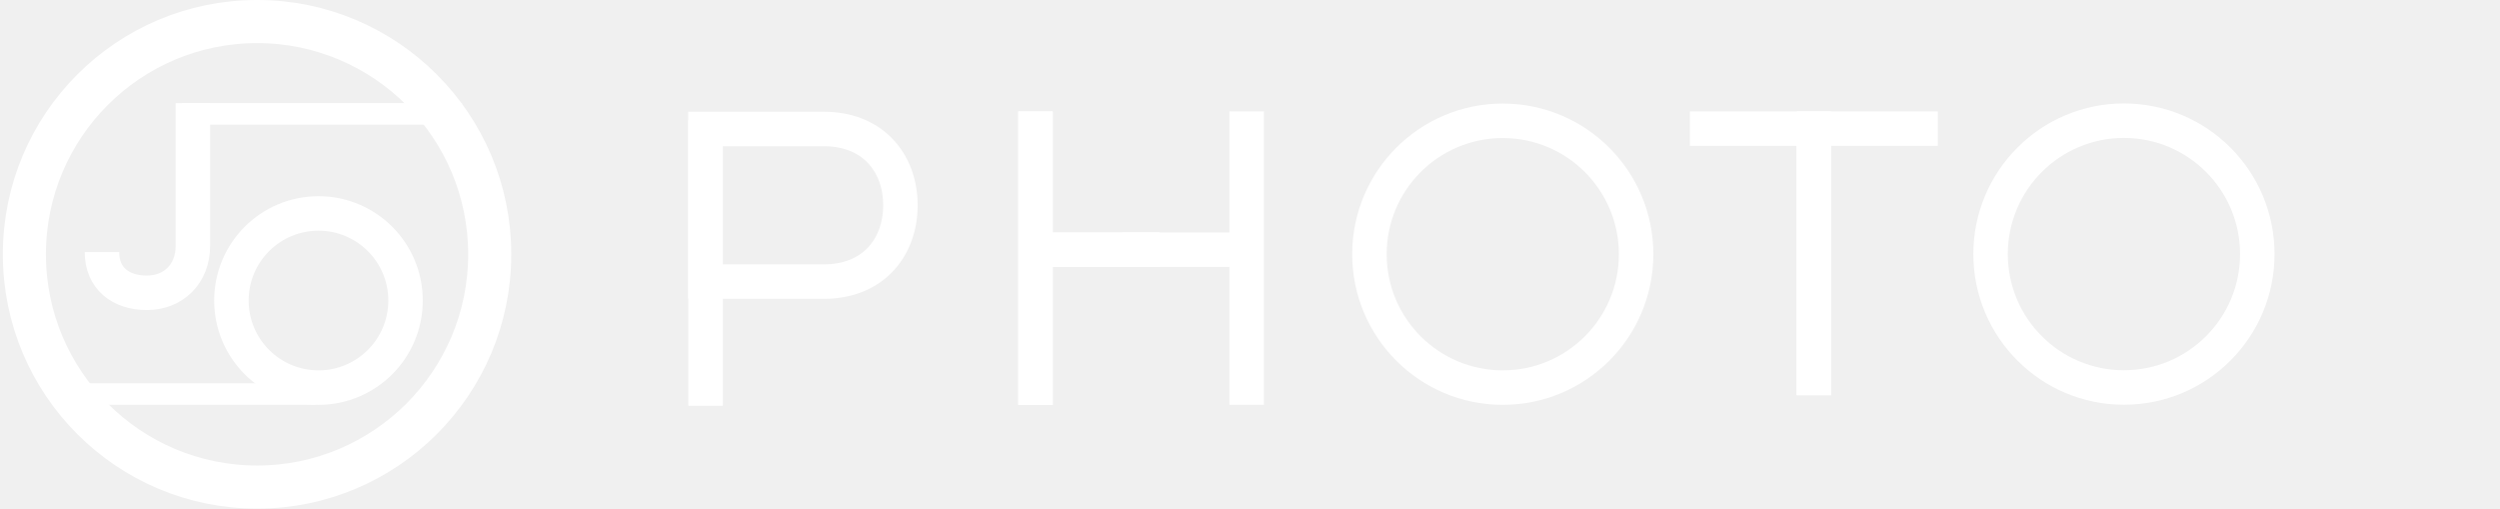
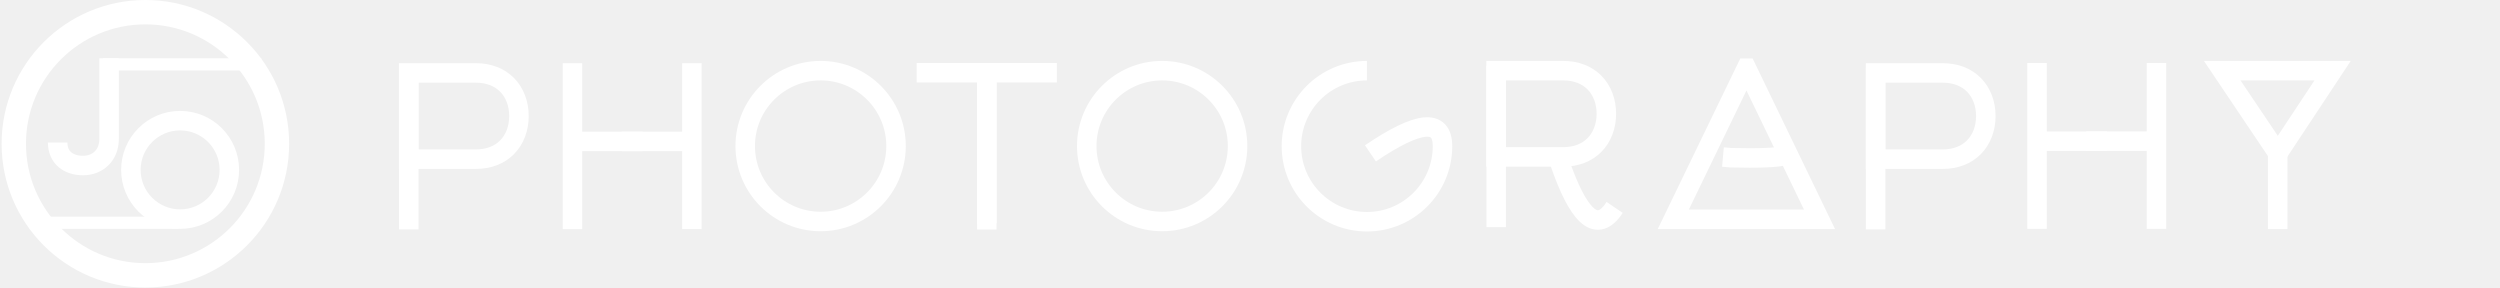
- <svg xmlns="http://www.w3.org/2000/svg" width="290px" height="59px" viewBox="0 0 290 59" version="1.1">
+ <svg xmlns="http://www.w3.org/2000/svg" width="513px" height="59px" viewBox="0 0 513 59" version="1.1">
  <g id="Artboard" stroke="none" stroke-width="1" fill="none" fill-rule="evenodd">
-     <g id="logo" transform="translate(0.3295, 0)" stroke="#FFFFFF">
-       <path d="M22.058,11.962 C22.058,20.77 22.058,26.284 22.058,28.505 C22.058,31.836 19.743,33.965 16.708,33.965 C13.673,33.965 11.501,32.294 11.501,29.243" id="Line" stroke-width="4" fill-rule="nonzero" />
-       <line x1="52.032" y1="13.21" x2="22.032" y2="13.21" id="Line-2" stroke-width="2.5" stroke-linecap="square" />
-       <line x1="35.032" y1="45.71" x2="7.032" y2="45.71" id="Line-2" stroke-width="2.5" stroke-linecap="square" />
-       <path d="M29.5,2.5 C36.956,2.5 43.706,5.522 48.592,10.408 C53.478,15.294 56.5,22.044 56.5,29.5 C56.5,36.956 53.478,43.706 48.592,48.592 C43.706,53.478 36.956,56.5 29.5,56.5 C22.044,56.5 15.294,53.478 10.408,48.592 C5.522,43.706 2.5,36.956 2.5,29.5 C2.5,22.044 5.522,15.294 10.408,10.408 C15.294,5.522 22.044,2.5 29.5,2.5 Z" id="Oval" stroke-width="5" />
-       <path d="M36.63,24.759 C39.42,24.759 41.945,25.889 43.773,27.717 C45.601,29.545 46.732,32.071 46.732,34.86 C46.732,37.65 45.601,40.175 43.773,42.003 C41.945,43.831 39.42,44.962 36.63,44.962 C33.841,44.962 31.315,43.831 29.487,42.003 C27.659,40.175 26.528,37.65 26.528,34.86 C26.528,32.071 27.659,29.545 29.487,27.717 C31.315,25.889 33.841,24.759 36.63,24.759 Z" id="Oval" stroke-width="4" />
-       <path d="M174.062,14.013 C178.335,14.013 182.204,15.745 185.004,18.545 C187.804,21.346 189.536,25.214 189.536,29.487 C189.536,33.76 187.804,37.628 185.004,40.429 C182.204,43.229 178.335,44.961 174.062,44.961 C169.789,44.961 165.921,43.229 163.121,40.429 C160.321,37.628 158.589,33.76 158.589,29.487 C158.589,25.214 160.321,21.346 163.121,18.545 C165.921,15.745 169.789,14.013 174.062,14.013 Z" id="Oval" stroke-width="4" />
-       <g id="Group-2" transform="translate(79.5348, 12.9651)" stroke-width="4">
+     <g id="lockup" transform="translate(0.3295, 0)" stroke="#FFFFFF">
+       <g id="Y" transform="translate(455.6705, 14.5)" stroke-linecap="square" stroke-width="4">
+         <polygon id="Line-4" transform="translate(11.3252, 8.4886) scale(1, -1) translate(-11.3252, -8.4886)" points="22.65 16.977 11.418 0 0 16.977" />
+         <line x1="11.386" y1="30.503" x2="11.386" y2="19.237" id="Line-6" />
+       </g>
+       <g id="H" transform="translate(417.6705, 14.9232)" stroke-linecap="square" stroke-width="4">
+         <polyline id="Line-3" transform="translate(18.3135, 16.0187) scale(-1, 1) translate(-18.3135, -16.0187)" points="24.506 14.043 12.121 14.043 12.121 32.037 12.121 0" />
+         <polyline id="Line-3" points="12.384 14.048 2.14836549e-17 14.048 2.14836549e-17 32.042 2.14836549e-17 0.004" />
+       </g>
+       <g id="P" transform="translate(382.5348, 12.9651)" stroke-width="4">
        <path d="M15.777,2 C18.452,2 20.633,2.893 22.154,4.413 C23.774,6.033 24.626,8.327 24.626,10.849 C24.626,13.37 23.774,15.664 22.154,17.284 C20.633,18.805 18.452,19.698 15.777,19.698 L2,19.698 L2,2 Z" id="Oval" />
        <line x1="2.017" y1="32.104" x2="2.017" y2="2.963" id="Line-3" stroke-linecap="square" />
      </g>
-       <polyline id="Line-3" stroke-width="4" stroke-linecap="square" points="132.221 28.971 119.836 28.971 119.836 46.965 119.836 14.928" />
+       <g id="A" transform="translate(343.031, 14)" stroke-width="4">
+         <path d="M10.966,21.115 C12.57,20.708 15.858,18.988 20.829,15.955 L22.18,15.008" id="Oval" transform="translate(16.573, 18.0616) scale(-1, 1) rotate(-330) translate(-16.573, -18.0616)" />
+         <polygon id="Line-4" stroke-linecap="square" points="30 31 29.988 30.975 15.028 0 15 0 0.038 30.922 0 31" />
+       </g>
+       <g id="R" transform="translate(304.6705, 12.5)" stroke-width="4">
+         <path d="M15.777,2 C18.452,2 20.633,2.893 22.154,4.413 C23.774,6.033 24.626,8.327 24.626,10.849 C24.626,13.37 23.774,15.664 22.154,17.284 C20.633,18.805 18.452,19.698 15.777,19.698 L2,19.698 L2,2 Z" id="Oval" />
+         <line x1="2.017" y1="32.104" x2="2.017" y2="2.963" id="Line-3" stroke-linecap="square" />
+         <path d="M10.973,24.922 C10.961,25.166 10.931,25.425 10.931,25.672 C10.931,31.379 15.86,30.888 25.716,24.2 L27.067,23.254" id="Oval" transform="translate(18.9991, 26.4334) scale(-1, 1) rotate(-37) translate(-18.9991, -26.4334)" />
+       </g>
+       <g id="G" transform="translate(264.6705, 14.5)" stroke-width="4">
+         <path d="M15.5,31 C24.06,31 31,24.06 31,15.5 C31,6.94 24.06,0 15.5,0 C6.94,0 0,6.94 0,15.5 C0,21.207 4.928,20.717 14.785,14.029" transform="translate(15.5, 15.5) scale(-1, -1) translate(-15.5, -15.5)" />
+       </g>
+       <g id="O" transform="translate(220.6705, 12.5)" stroke-width="4">
+         <path d="M17.474,2 C21.747,2 25.615,3.732 28.415,6.532 C31.216,9.332 32.948,13.201 32.948,17.474 C32.948,21.747 31.216,25.615 28.415,28.415 C25.615,31.216 21.747,32.948 17.474,32.948 C13.201,32.948 9.332,31.216 6.532,28.415 C3.732,25.615 2,21.747 2,17.474 C2,13.201 3.732,9.332 6.532,6.532 C9.332,3.732 13.201,2 17.474,2 Z" />
+       </g>
+       <g id="T" transform="translate(189.7757, 14.9232)" stroke-linecap="square" stroke-width="4">
+         <polyline id="Line-3" points="24.769 0 12.384 1.86607414e-14 12.384 28.917" />
+         <polyline id="Line-3" transform="translate(6.1922, 15.0869) scale(-1, 1) translate(-6.1922, -15.0869)" points="12.384 0 0 0 -1.75994101e-13 30.174" />
+       </g>
+       <g id="O" transform="translate(150.5886, 12.5)" stroke-width="4">
+         <path d="M17.474,2 C21.747,2 25.615,3.732 28.415,6.532 C31.216,9.332 32.948,13.201 32.948,17.474 C32.948,21.747 31.216,25.615 28.415,28.415 C25.615,31.216 21.747,32.948 17.474,32.948 C13.201,32.948 9.332,31.216 6.532,28.415 C3.732,25.615 2,21.747 2,17.474 C2,13.201 3.732,9.332 6.532,6.532 C9.332,3.732 13.201,2 17.474,2 Z" />
+       </g>
+       <g id="H" transform="translate(117.139, 14.9694)" stroke-linecap="square" stroke-width="4">
+         <polyline id="Line-3" transform="translate(18.3135, 16.0187) scale(-1, 1) translate(-18.3135, -16.0187)" points="24.506 14.043 12.121 14.043 12.121 32.037 12.121 0" />
+         <polyline id="Line-3" points="12.384 14.048 0 14.048 0 32.042 0 0.004" />
+       </g>
+       <g id="P" transform="translate(81.5348, 12.9651)" stroke-width="4">
+         <path d="M15.777,2 C18.452,2 20.633,2.893 22.154,4.413 C23.774,6.033 24.626,8.327 24.626,10.849 C24.626,13.37 23.774,15.664 22.154,17.284 C20.633,18.805 18.452,19.698 15.777,19.698 L2,19.698 L2,2 Z" id="Oval" />
+         <line x1="2.017" y1="32.104" x2="2.017" y2="2.963" id="Line-3" stroke-linecap="square" />
+       </g>
+       <g id="logo">
+         <path d="M22.058,11.962 C22.058,20.77 22.058,26.284 22.058,28.505 C22.058,31.836 19.743,33.965 16.708,33.965 C13.673,33.965 11.501,32.294 11.501,29.243" id="Line" stroke-width="4" fill-rule="nonzero" />
+         <line x1="52.032" y1="13.21" x2="22.032" y2="13.21" id="Line-2" stroke-width="2.5" stroke-linecap="square" />
+         <line x1="35.032" y1="45.71" x2="7.032" y2="45.71" id="Line-2" stroke-width="2.5" stroke-linecap="square" />
+         <path d="M29.5,2.5 C36.956,2.5 43.706,5.522 48.592,10.408 C53.478,15.294 56.5,22.044 56.5,29.5 C56.5,36.956 53.478,43.706 48.592,48.592 C43.706,53.478 36.956,56.5 29.5,56.5 C22.044,56.5 15.294,53.478 10.408,48.592 C5.522,43.706 2.5,36.956 2.5,29.5 C2.5,22.044 5.522,15.294 10.408,10.408 C15.294,5.522 22.044,2.5 29.5,2.5 Z" id="Oval" stroke-width="5" />
+         <path d="M36.63,24.759 C39.42,24.759 41.945,25.889 43.773,27.717 C45.601,29.545 46.732,32.071 46.732,34.86 C46.732,37.65 45.601,40.175 43.773,42.003 C41.945,43.831 39.42,44.962 36.63,44.962 C33.841,44.962 31.315,43.831 29.487,42.003 C27.659,40.175 26.528,37.65 26.528,34.86 C26.528,32.071 27.659,29.545 29.487,27.717 C31.315,25.889 33.841,24.759 36.63,24.759 Z" id="Oval" stroke-width="4" />
+       </g>
    </g>
-     <polyline id="Line-3" stroke="#FFFFFF" stroke-width="4" stroke-linecap="square" points="222.874 14.923 210.49 14.923 210.49 43.84" />
-     <polyline id="Line-3" stroke="#FFFFFF" stroke-width="4" stroke-linecap="square" transform="translate(204.2974, 29.3818) scale(-1, 1) translate(-204.2974, -29.3818)" points="210.49 14.923 198.105 14.923 198.105 43.84" />
-     <g id="Group" transform="translate(120.1656, 14.9232)" stroke="#FFFFFF" stroke-linecap="square" stroke-width="4">
-       <polyline id="Line-3" transform="translate(18.3135, 16.0187) scale(-1, 1) translate(-18.3135, -16.0187)" points="24.506 14.043 12.121 14.043 12.121 32.037 12.121 0" />
-       <polyline id="Line-3" points="12.384 14.048 2.14836549e-17 14.048 2.14836549e-17 32.042 2.14836549e-17 0.004" />
-     </g>
-     <path d="M246.474,14 C250.747,14 254.615,15.732 257.415,18.532 C260.216,21.332 261.948,25.201 261.948,29.474 C261.948,33.747 260.216,37.615 257.415,40.415 C254.615,43.216 250.747,44.948 246.474,44.948 C242.201,44.948 238.332,43.216 235.532,40.415 C232.732,37.615 231,33.747 231,29.474 C231,25.201 232.732,21.332 235.532,18.532 C238.332,15.732 242.201,14 246.474,14 Z" id="Oval" stroke="#FFFFFF" stroke-width="4" />
  </g>
</svg>
